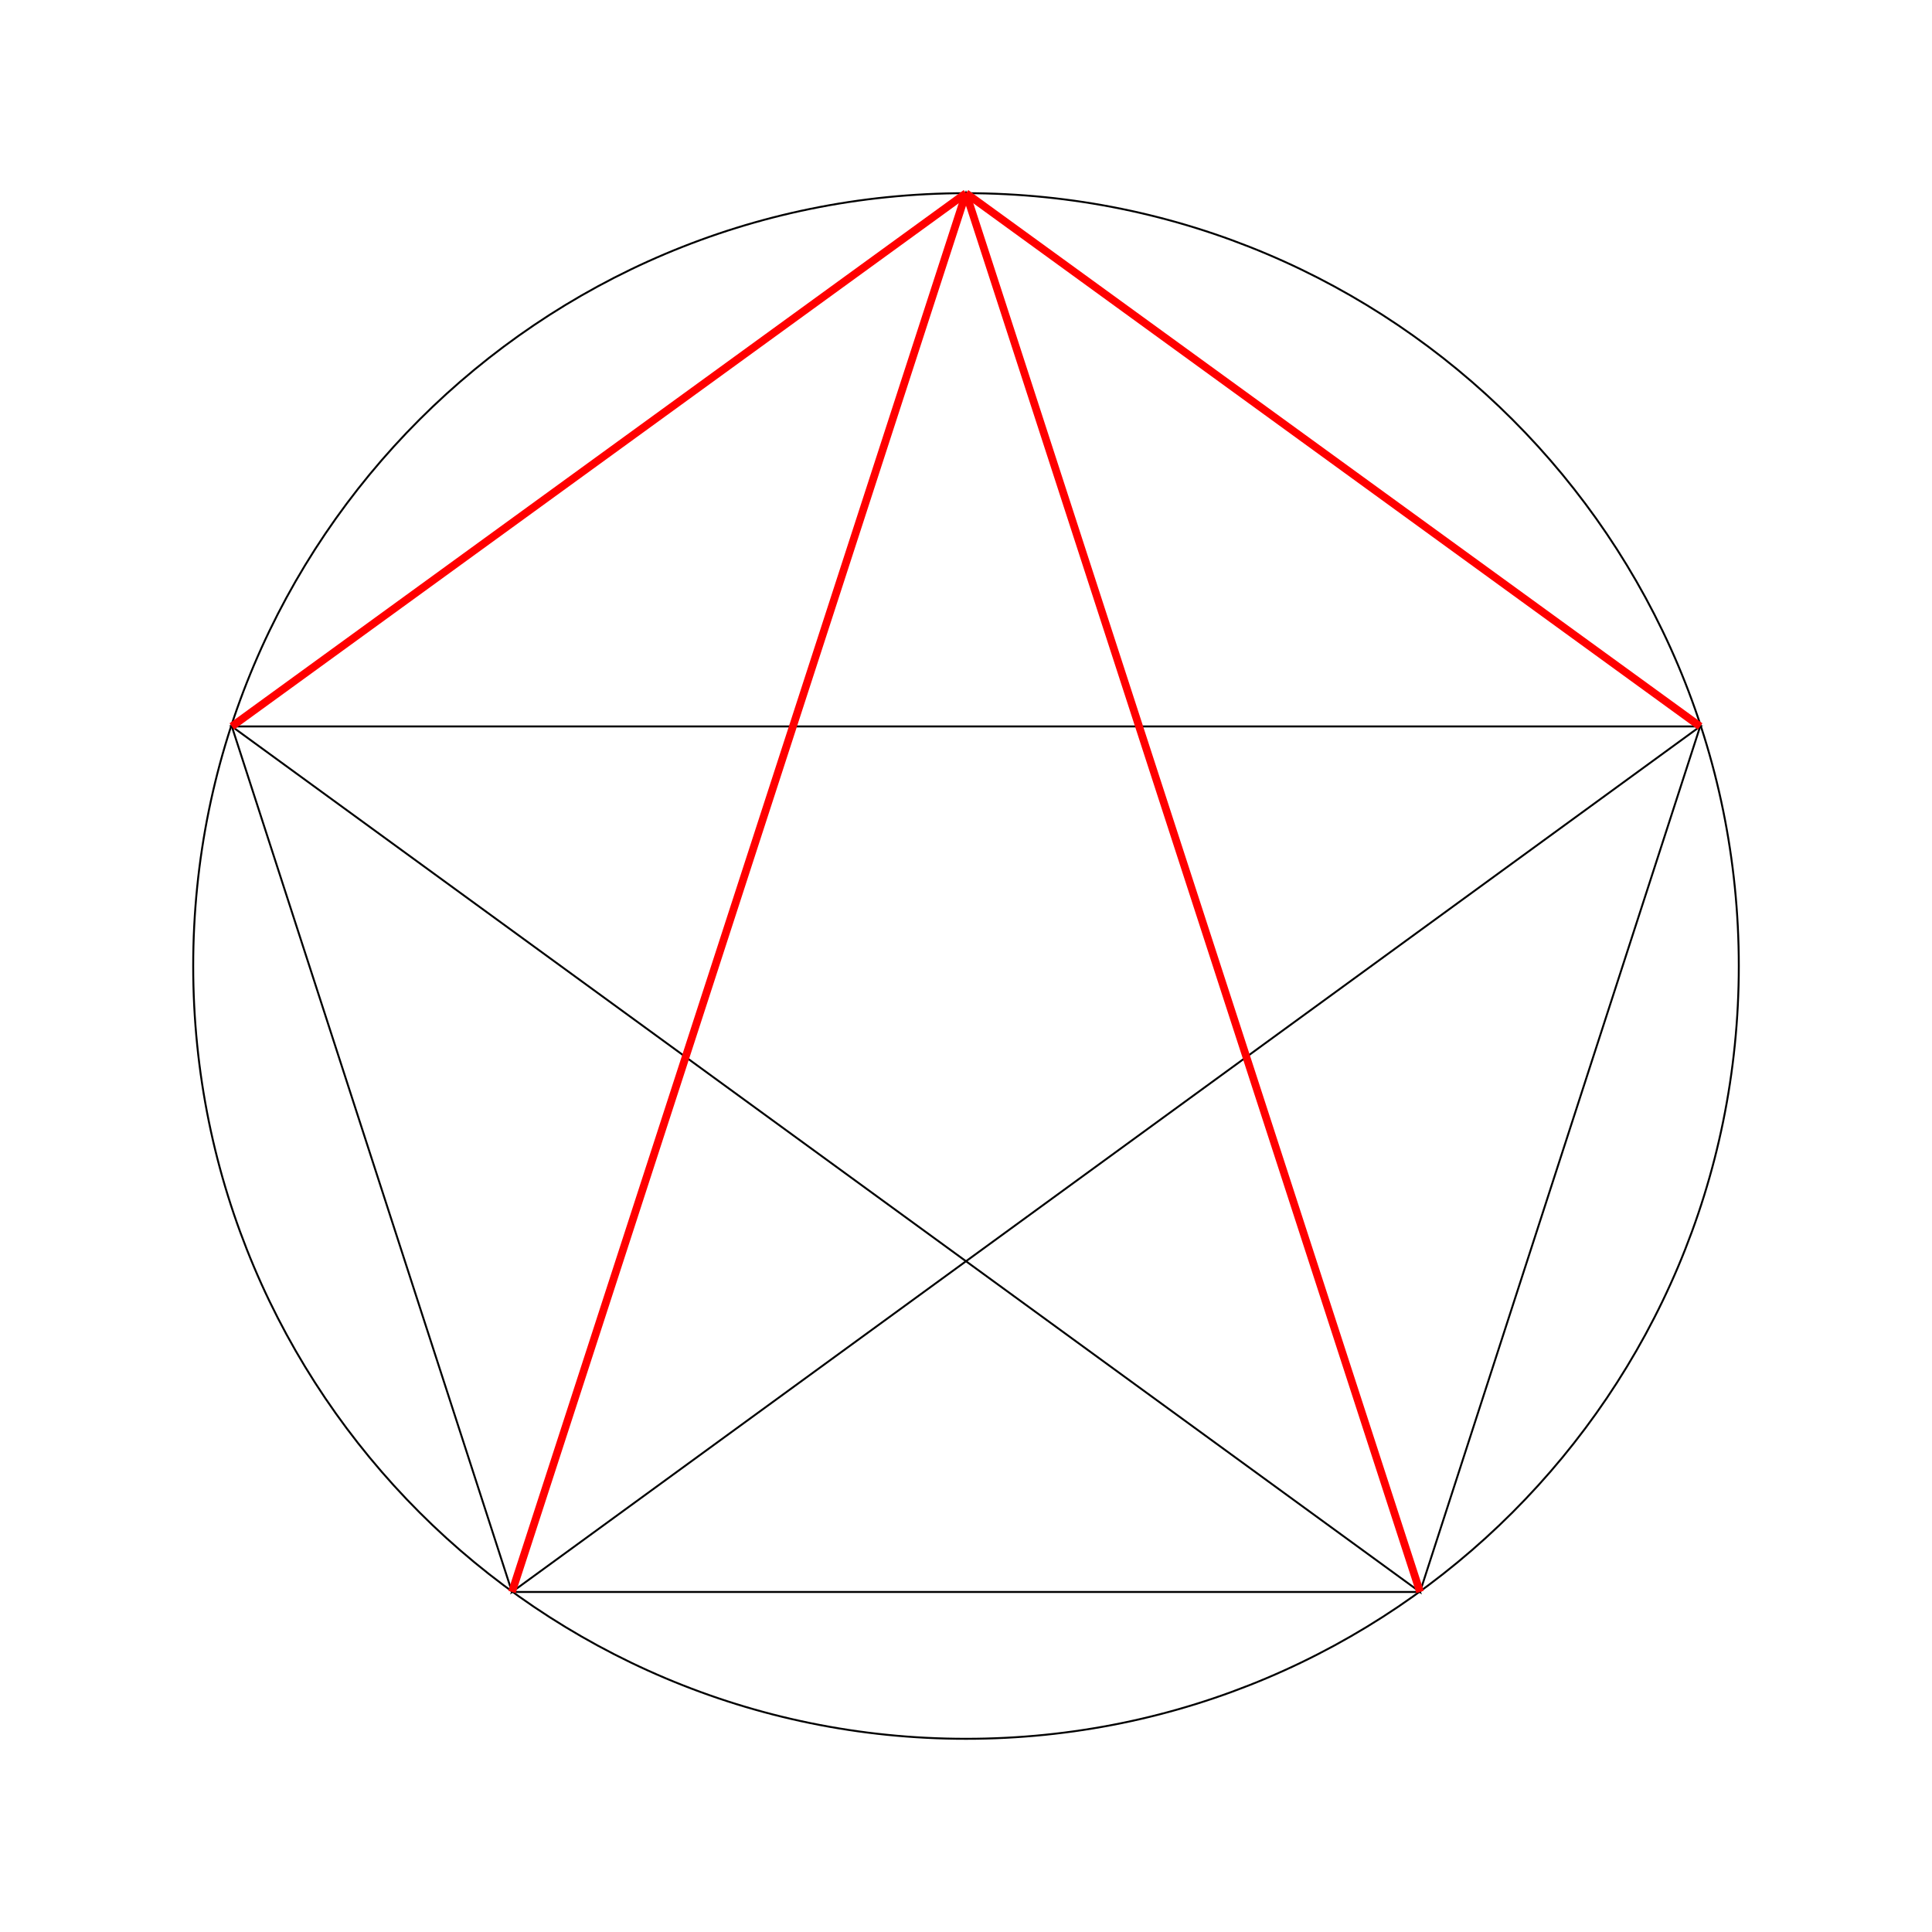
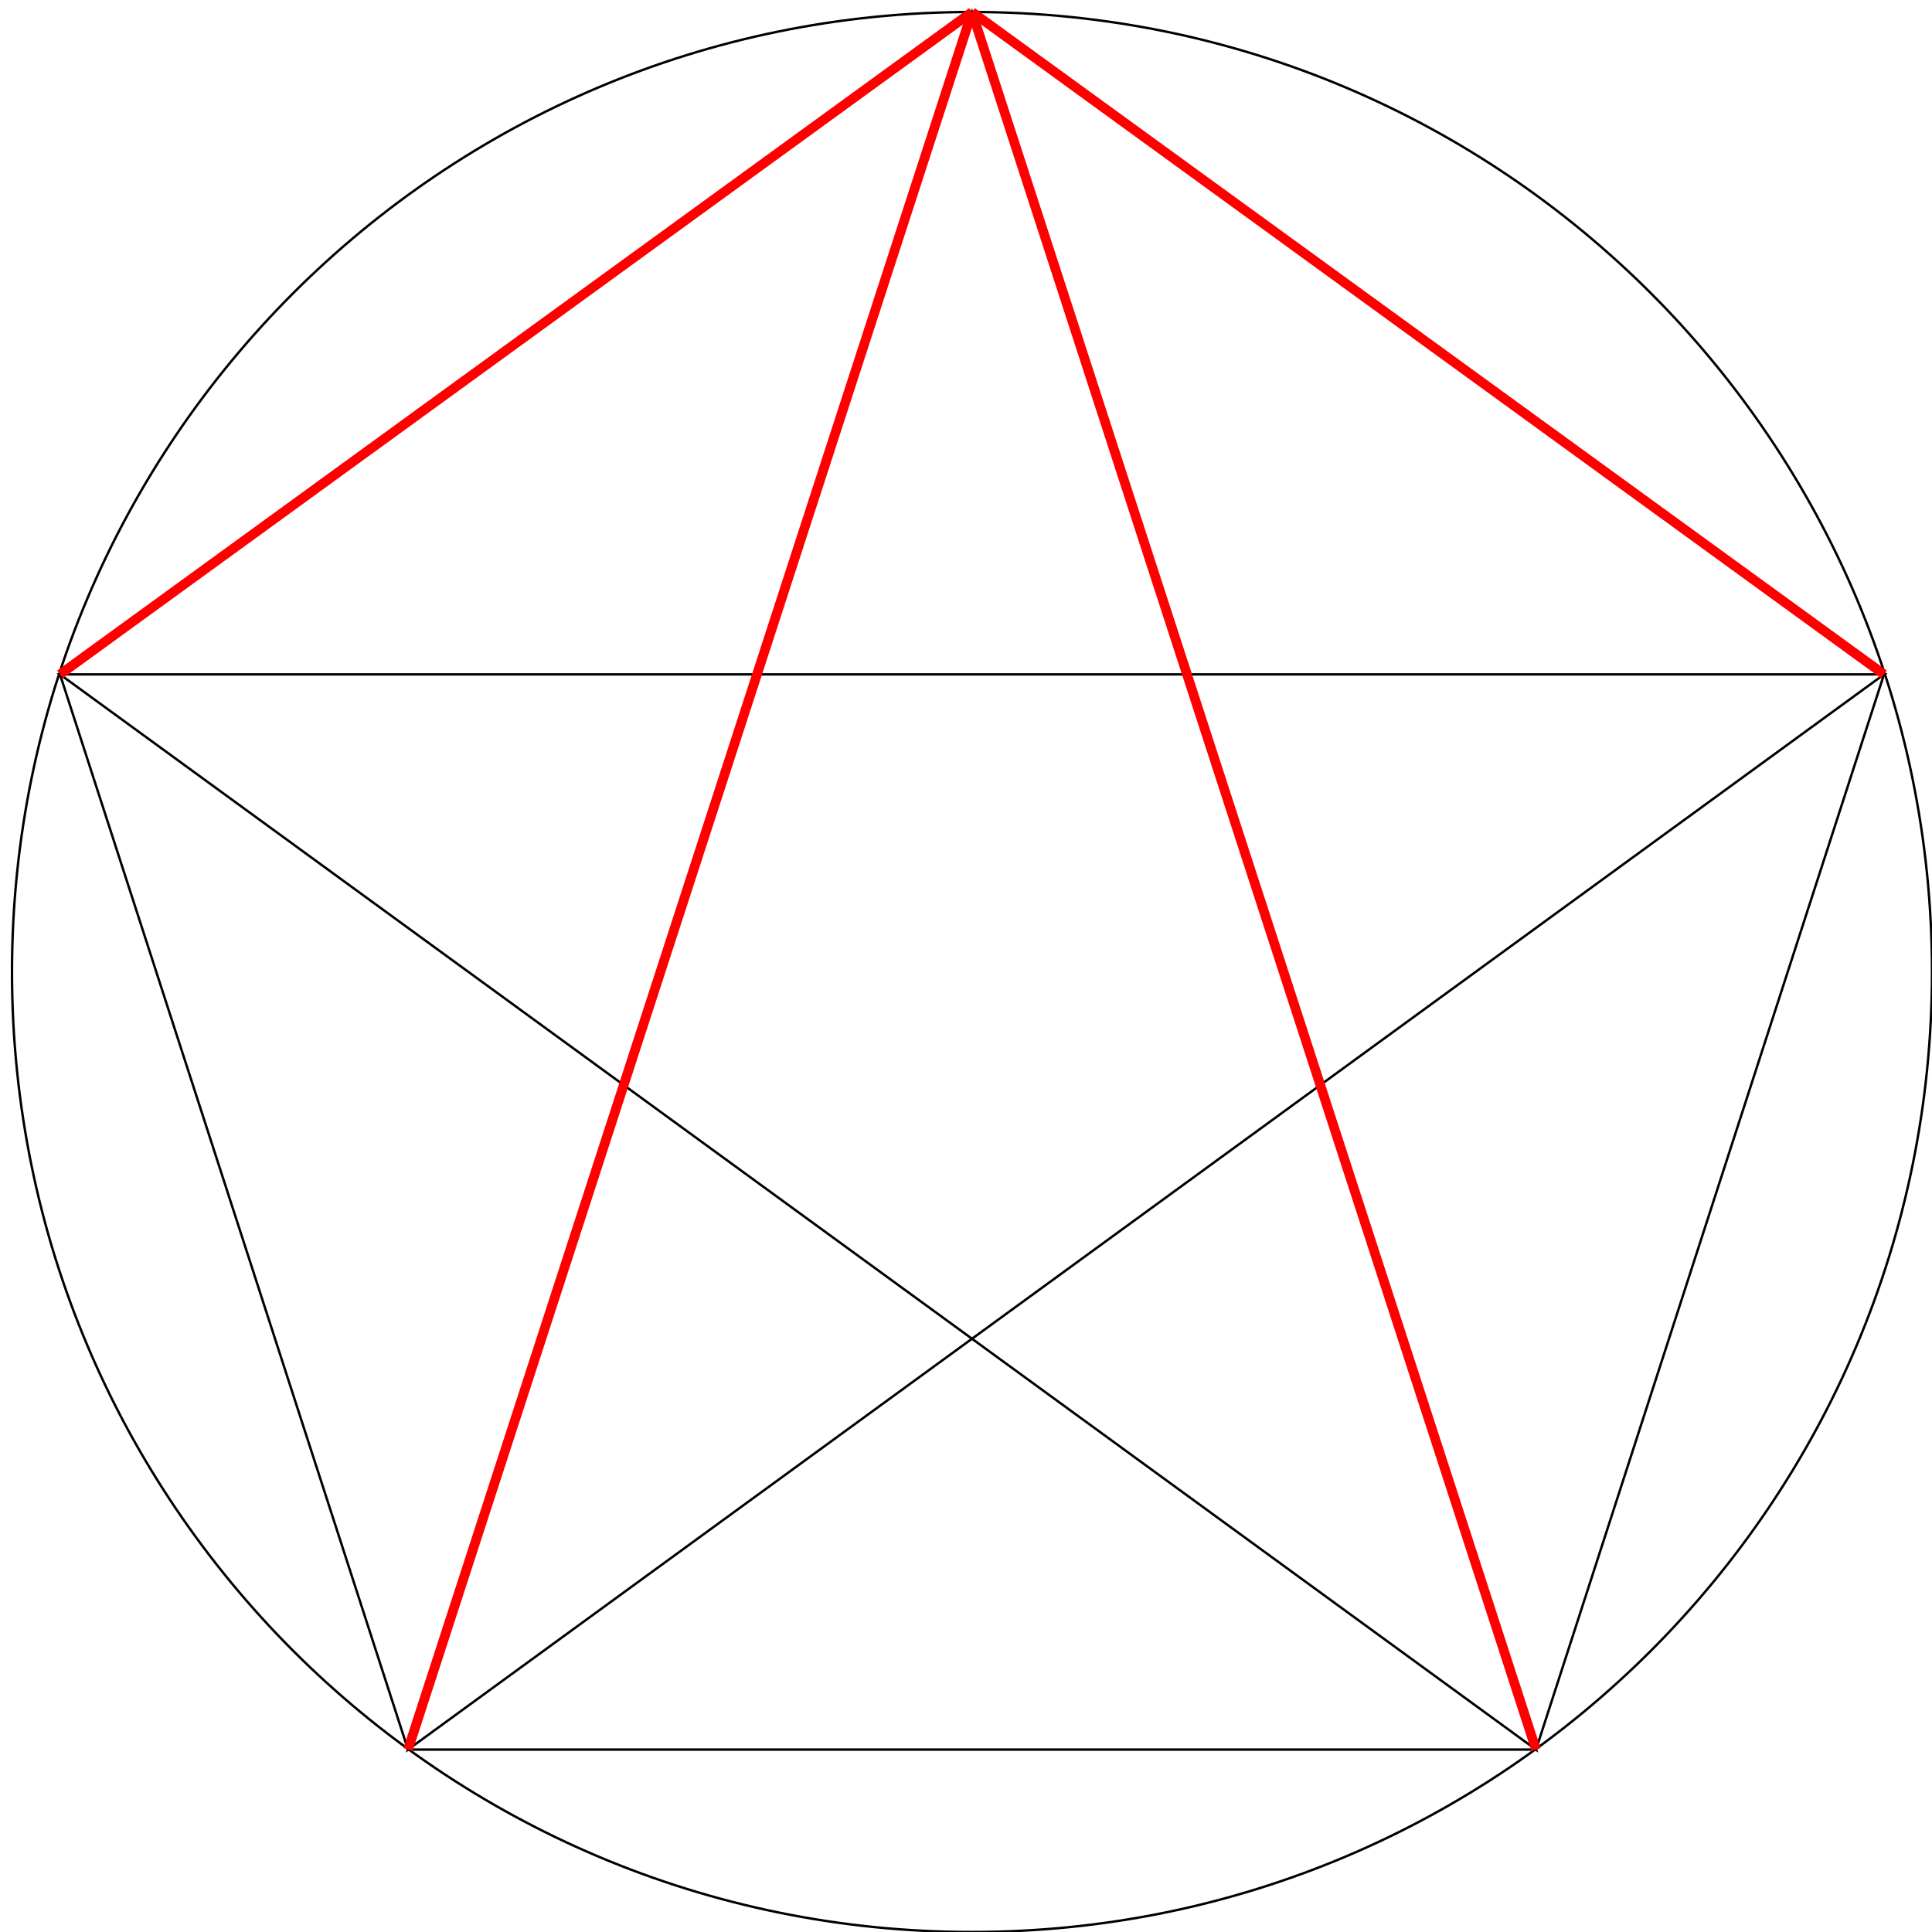
- <svg xmlns="http://www.w3.org/2000/svg" viewBox="0 0 1000 1000">
+ <svg xmlns="http://www.w3.org/2000/svg" viewBox="95 95 805 805">
  <circle cx="500" cy="500" r="400" fill="none" stroke="black" />
  <polygon fill="none" stroke="black" points="500,100 120,376 265,824 735,824 880,376" />
  <polygon fill="none" stroke="black" points="500,100 265,824 880,376 120,376 735,824" />
  <line fill="none" stroke="red" stroke-width="4" x1="500" y1="100" x2="120" y2="376" />
  <line fill="none" stroke="red" stroke-width="4" x1="500" y1="100" x2="265" y2="824" />
  <line fill="none" stroke="red" stroke-width="4" x1="500" y1="100" x2="735" y2="824" />
  <line fill="none" stroke="red" stroke-width="4" x1="500" y1="100" x2="880" y2="376" />
</svg>
